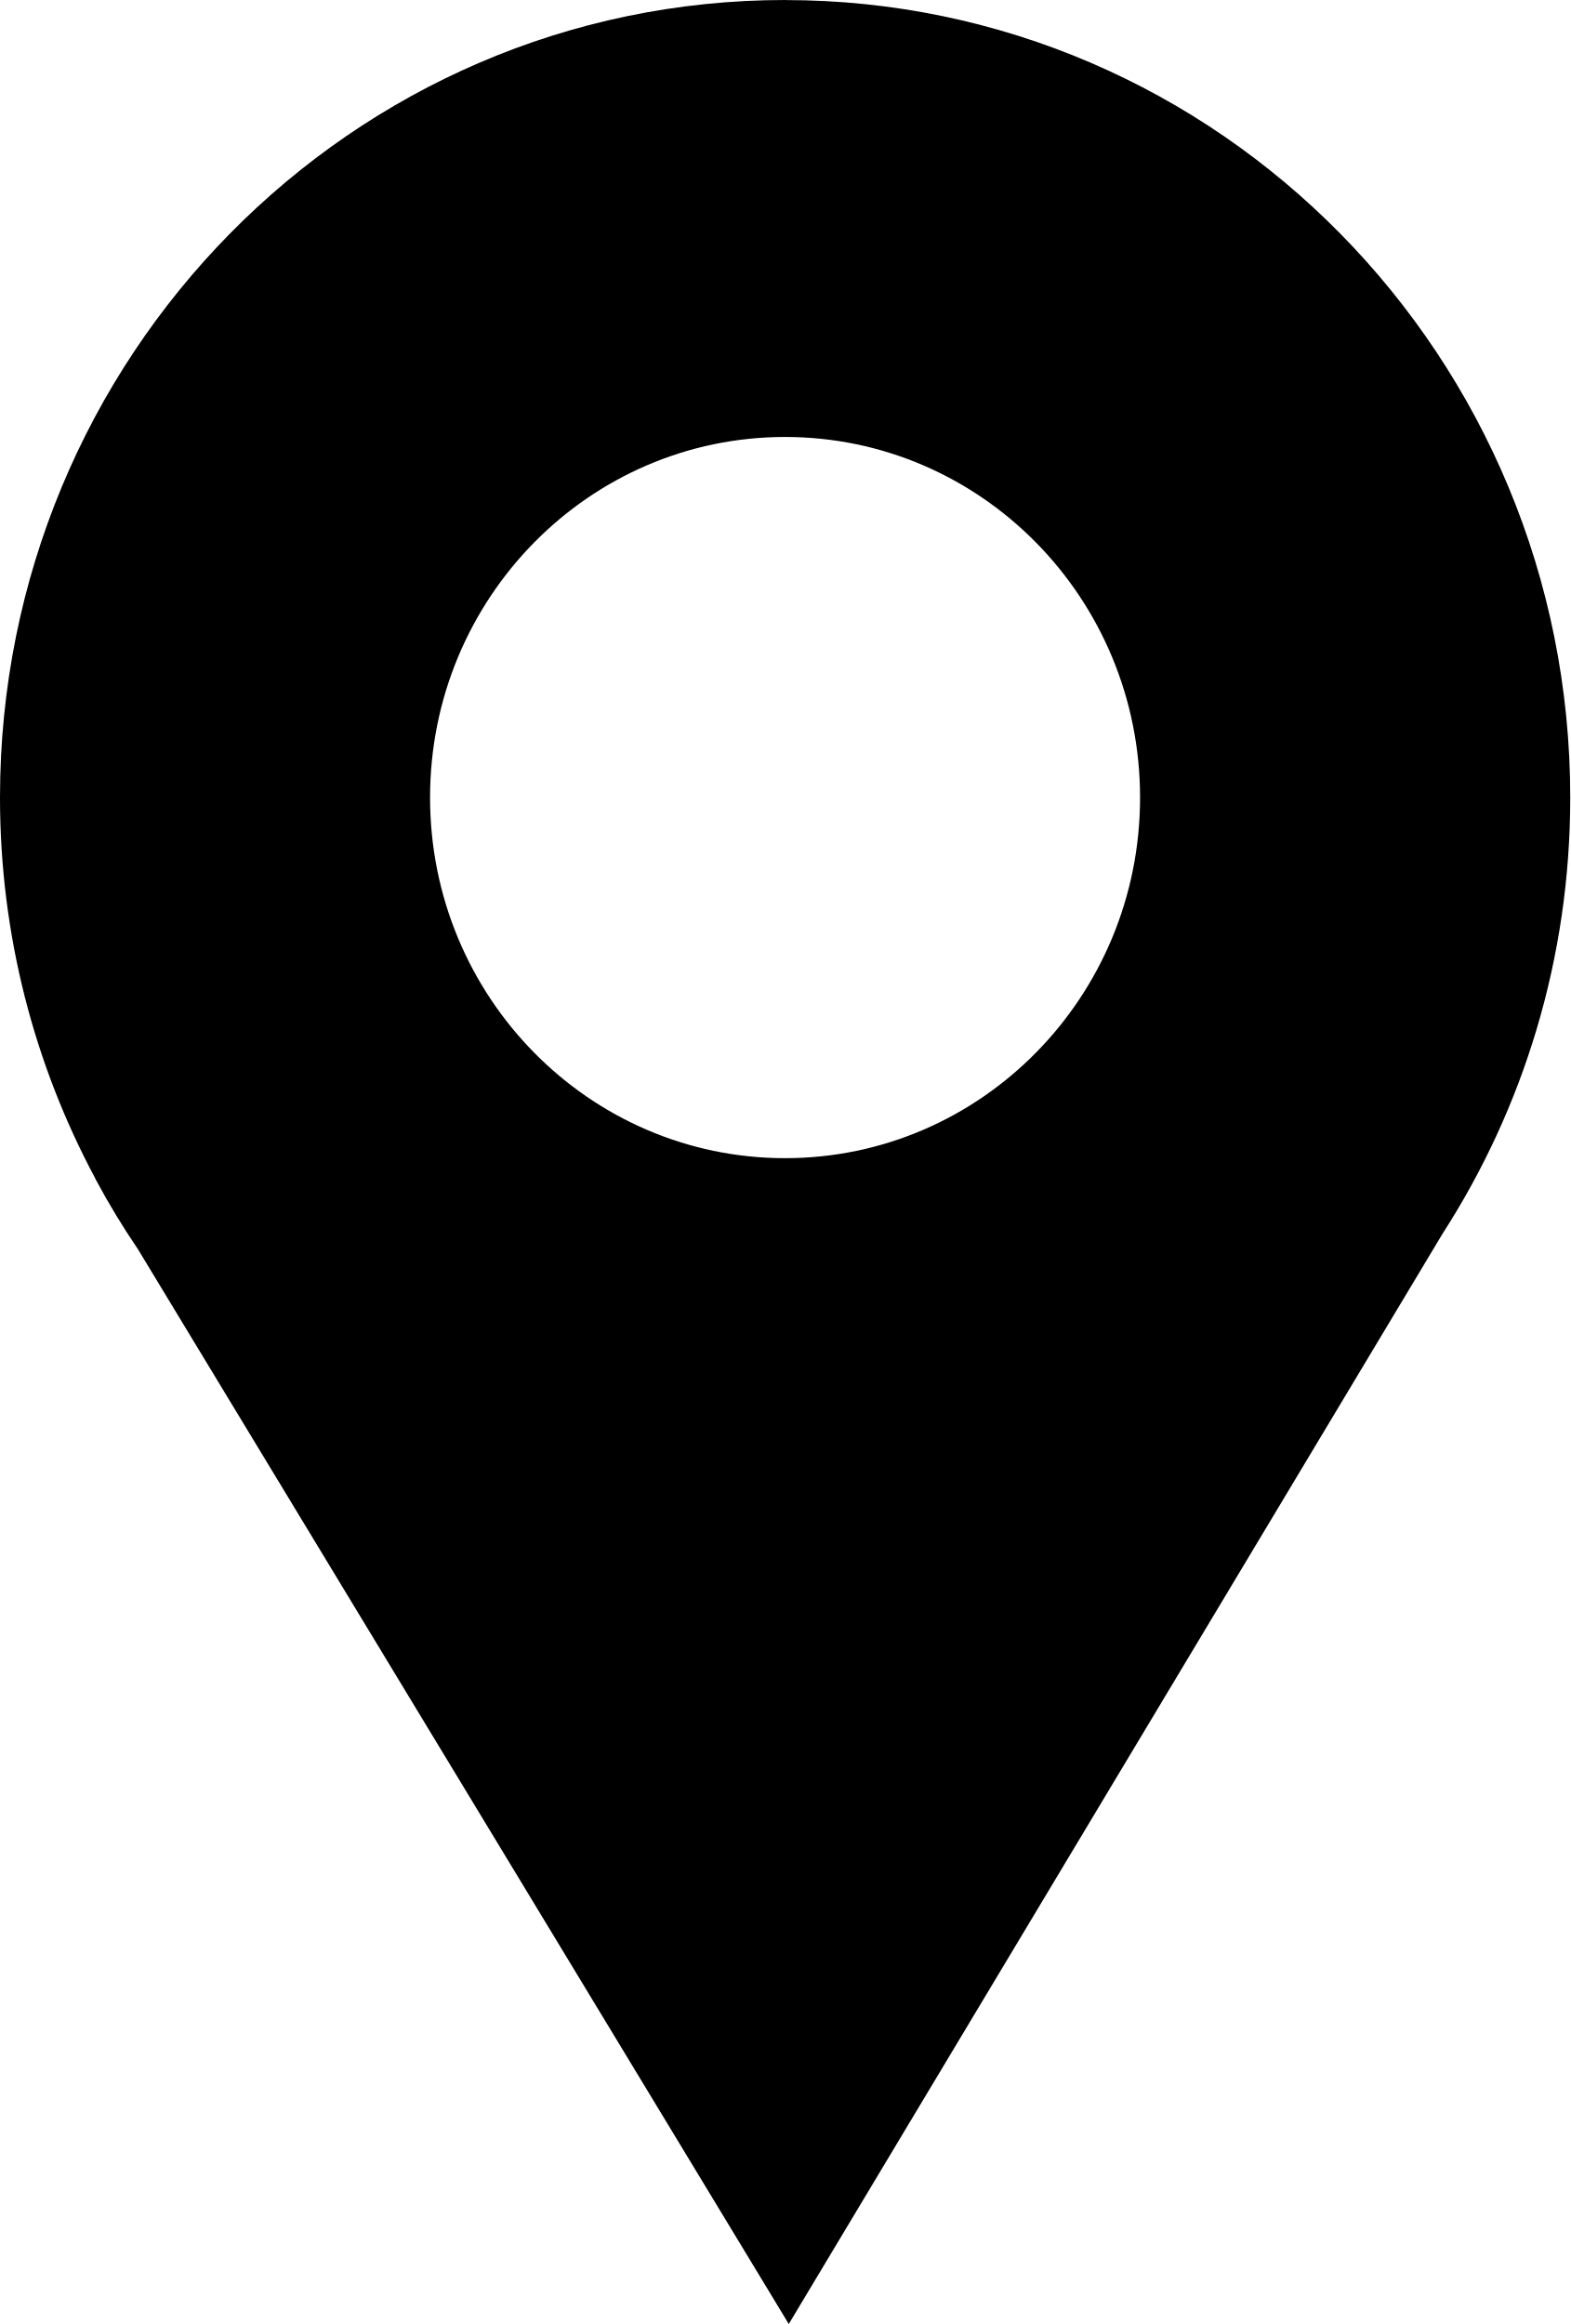
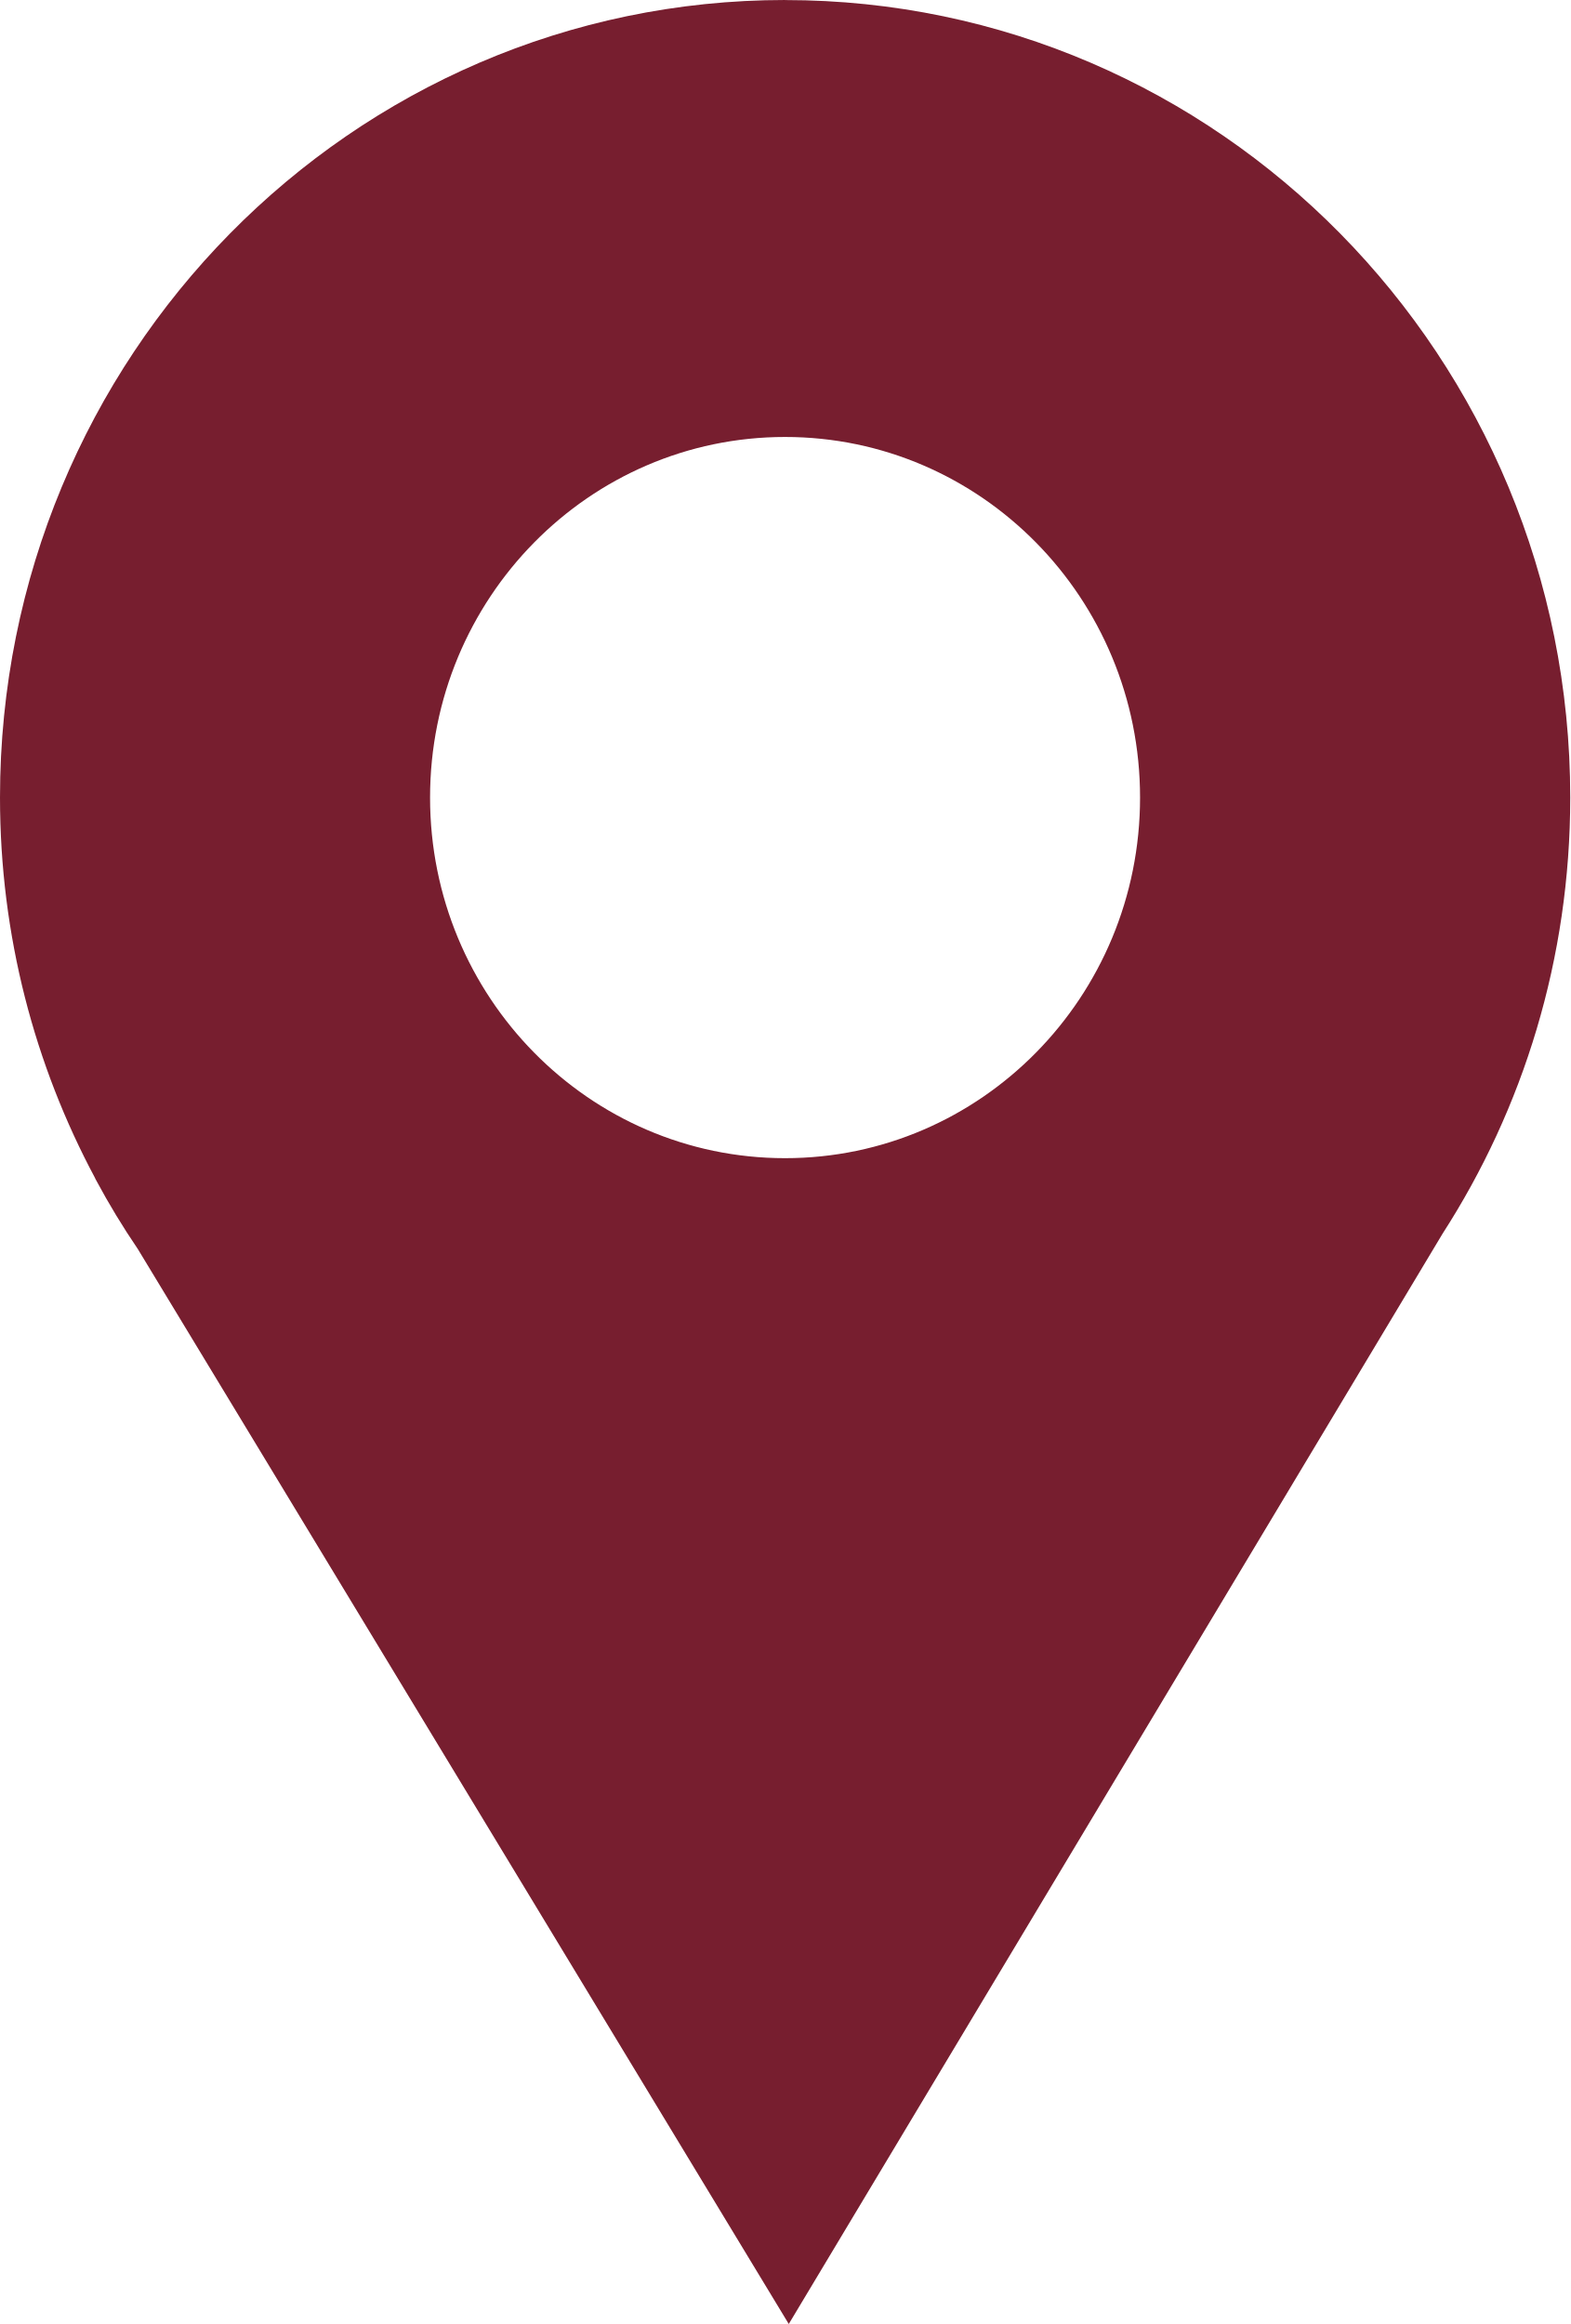
<svg xmlns="http://www.w3.org/2000/svg" width="25" height="37" viewBox="0 0 25 37" fill="none">
-   <path fill-rule="evenodd" clip-rule="evenodd" d="M12.499 0.001C19.404 0.001 25 5.685 25 12.698C25 15.261 24.253 17.646 22.968 19.64L12.558 37L2.194 19.885C1.954 19.532 1.733 19.168 1.531 18.791L1.514 18.76H1.516C0.551 16.958 0 14.892 0 12.697C0 5.684 5.596 0 12.501 0L12.499 0.001ZM12.499 6.957C15.62 6.957 18.151 9.528 18.151 12.698C18.151 15.868 15.62 18.439 12.499 18.439C9.378 18.439 6.847 15.868 6.847 12.698C6.847 9.528 9.378 6.957 12.499 6.957Z" fill="black" />
+   <path fill-rule="evenodd" clip-rule="evenodd" d="M12.499 0.001C19.404 0.001 25 5.685 25 12.698C25 15.261 24.253 17.646 22.968 19.64L12.558 37L2.194 19.885C1.954 19.532 1.733 19.168 1.531 18.791L1.514 18.76H1.516C0.551 16.958 0 14.892 0 12.697C0 5.684 5.596 0 12.501 0L12.499 0.001ZM12.499 6.957C15.62 6.957 18.151 9.528 18.151 12.698C18.151 15.868 15.62 18.439 12.499 18.439C9.378 18.439 6.847 15.868 6.847 12.698C6.847 9.528 9.378 6.957 12.499 6.957Z" fill="#771E2F" />
</svg>
